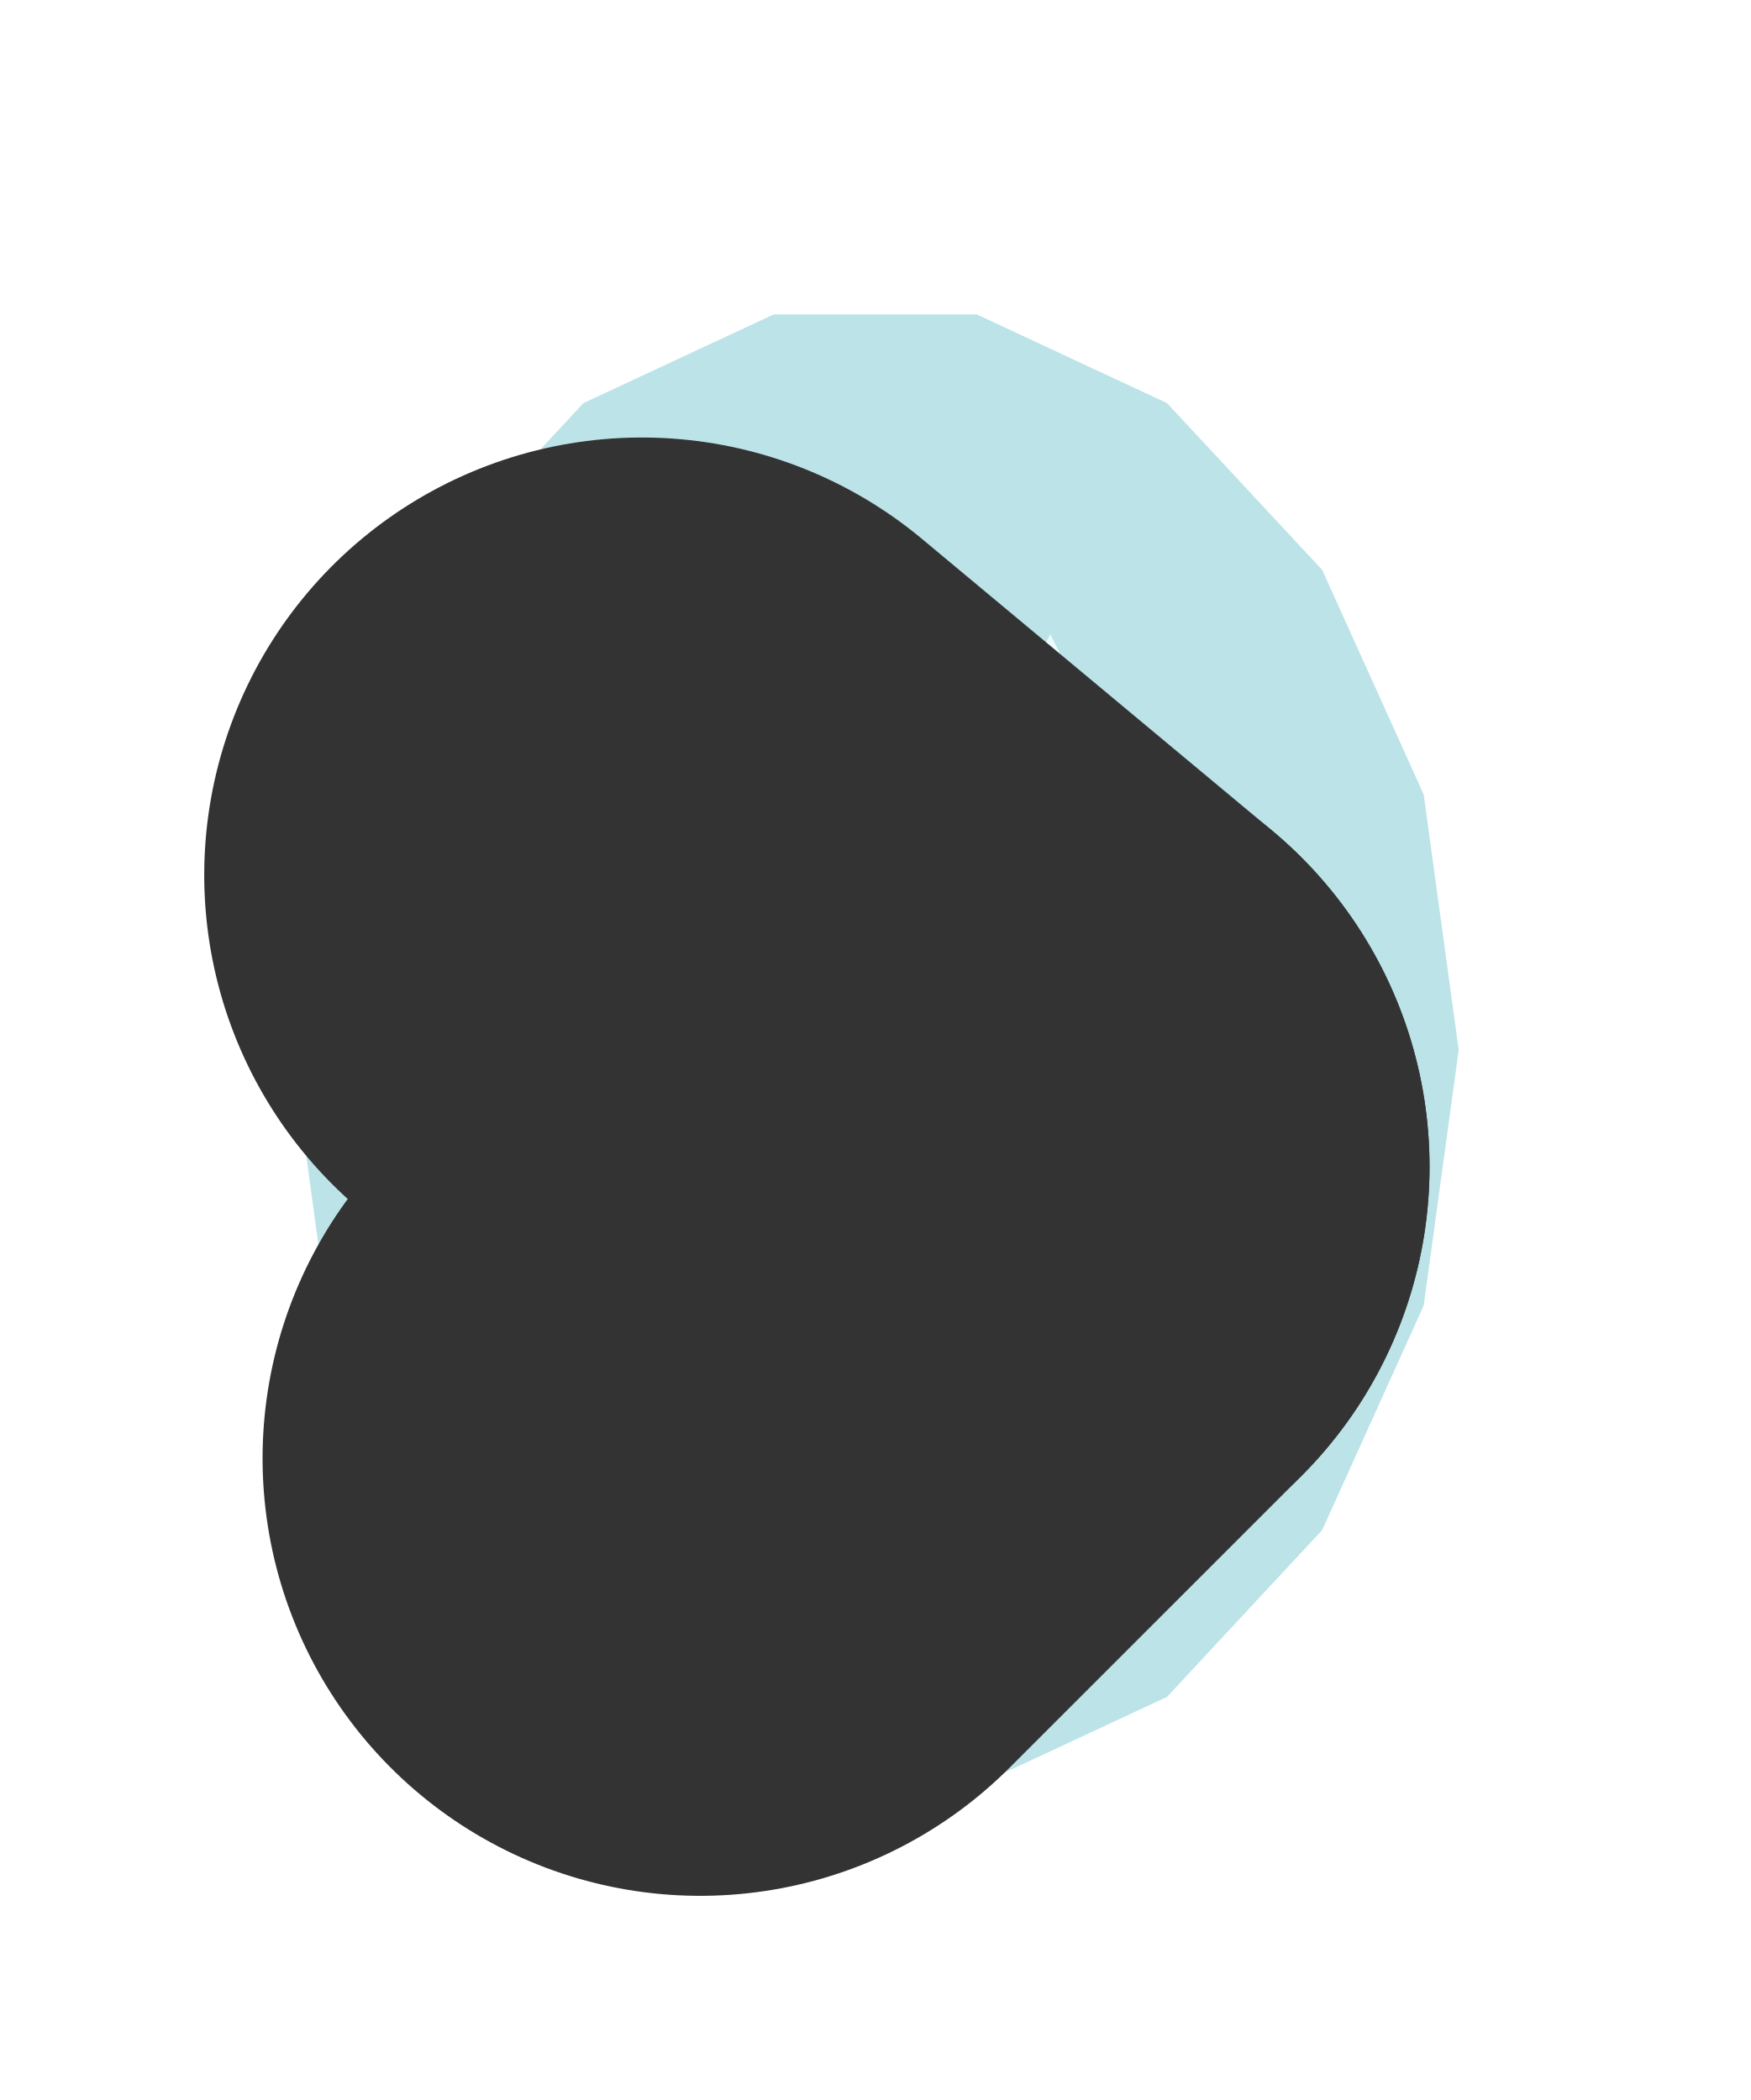
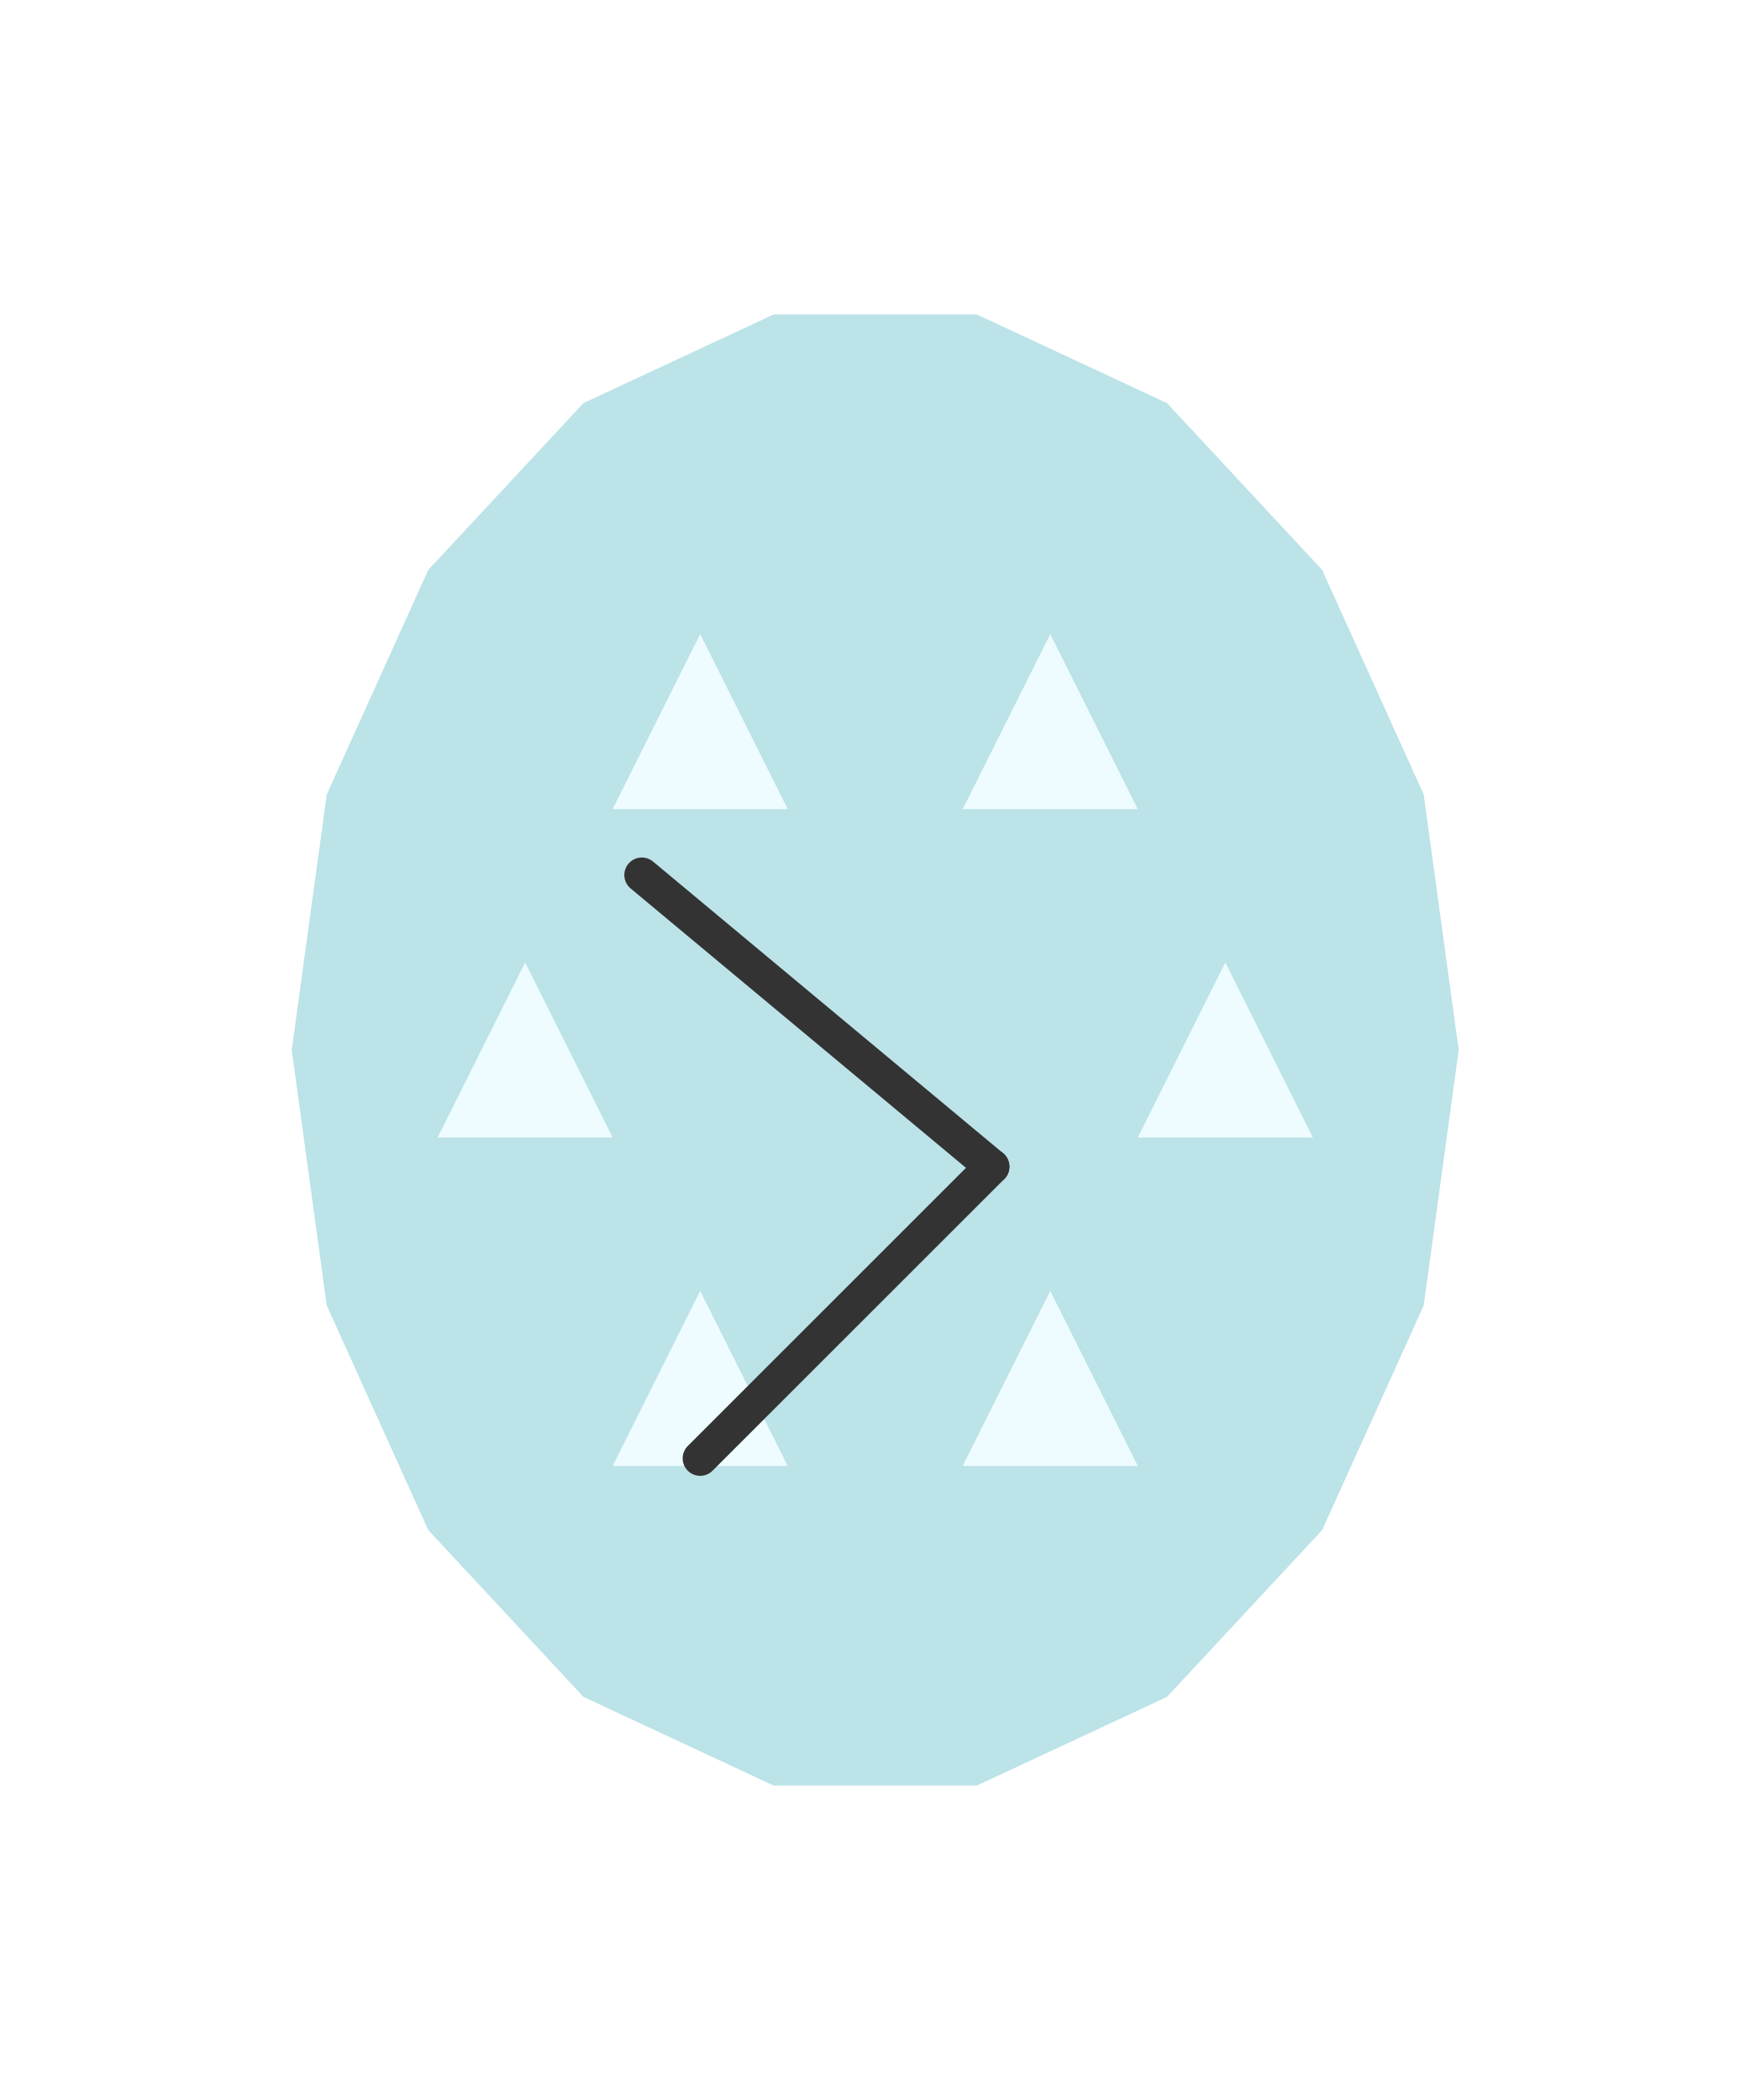
<svg xmlns="http://www.w3.org/2000/svg" width="120" height="144" viewBox="-1.5 -1.5 3 3">
  <g id="body">
    <polygon id="shape-body-0" points="1,0 0.94,0.438 0.766,0.823 0.5,1.109 0.174,1.261 -0.174,1.261 -0.5,1.109 -0.766,0.823 -0.94,0.438 -1,0 -0.94,-0.438 -0.766,-0.823 -0.5,-1.109 -0.174,-1.261 0.174,-1.261 0.5,-1.109 0.766,-0.823 0.94,-0.438" fill="#b9e2e8" fill-opacity="0.97" />
    <polygon id="shape-body-1" points="0.6,-0.15 0.45,0.15 0.75,0.15" fill="#eefcff" />
    <polygon id="shape-body-2" points="0.3,0.413 0.15,0.713 0.45,0.713" fill="#eefcff" />
    <polygon id="shape-body-3" points="-0.3,0.413 -0.45,0.713 -0.15,0.713" fill="#eefcff" />
    <polygon id="shape-body-4" points="-0.6,-0.15 -0.75,0.15 -0.45,0.15" fill="#eefcff" />
    <polygon id="shape-body-5" points="-0.3,-0.713 -0.45,-0.413 -0.15,-0.413" fill="#eefcff" />
    <polygon id="shape-body-6" points="0.3,-0.713 0.15,-0.413 0.45,-0.413" fill="#eefcff" />
  </g>
  <g id="crack-one">
-     <line id="shape-crack-one-0" x1="-0.4" y1="-0.3" x2="0.2" y2="0.2" stroke="#333333" stroke-opacity="1" stroke-width="1.5" stroke-linecap="round" />
+     <line id="shape-crack-one-0" x1="-0.4" y1="-0.3" x2="0.2" y2="0.2" stroke="#333333" stroke-opacity="1" stroke-width="0.06" stroke-linecap="round" />
  </g>
  <g id="crack-two">
-     <line id="shape-crack-two-0" x1="0.2" y1="0.2" x2="-0.3" y2="0.7" stroke="#333333" stroke-opacity="1" stroke-width="1.5" stroke-linecap="round" />
+     <line id="shape-crack-two-0" x1="0.2" y1="0.2" x2="-0.3" y2="0.7" stroke="#333333" stroke-opacity="1" stroke-width="0.06" stroke-linecap="round" />
  </g>
</svg>
